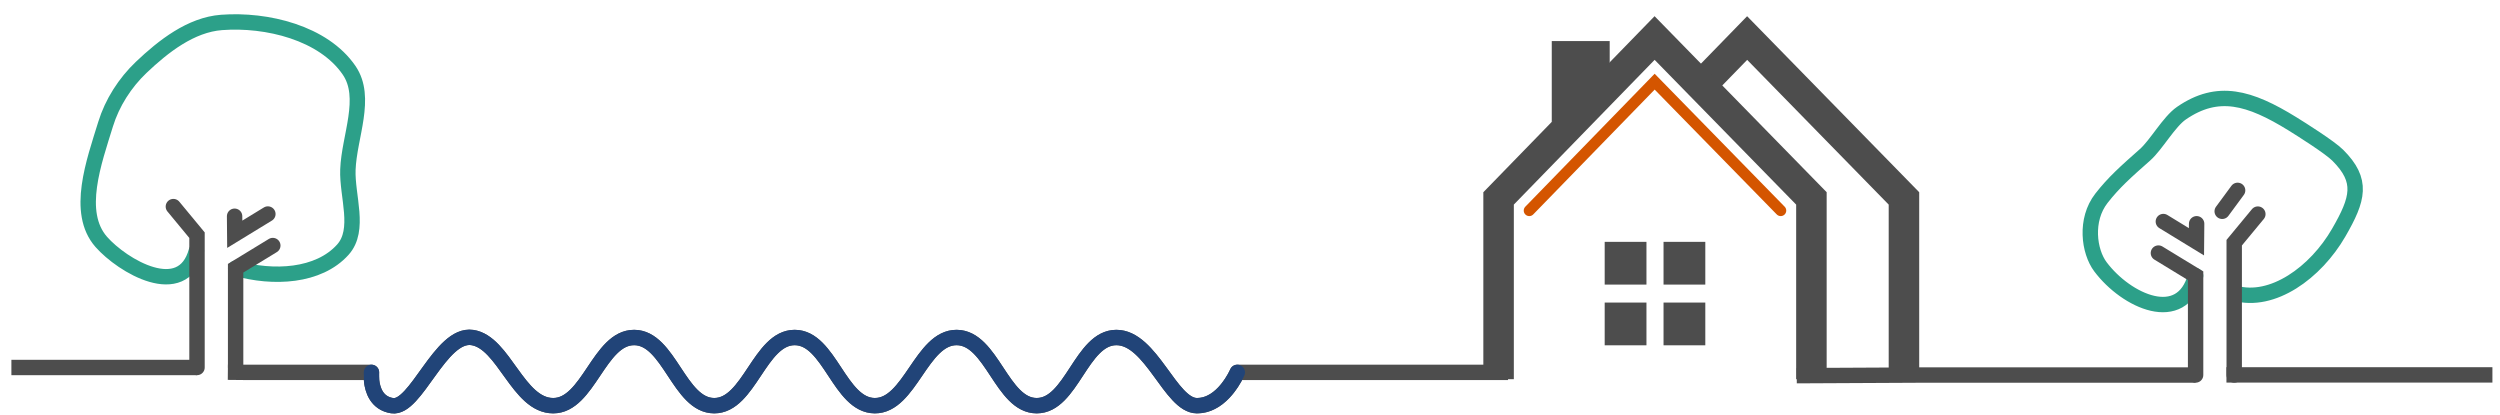
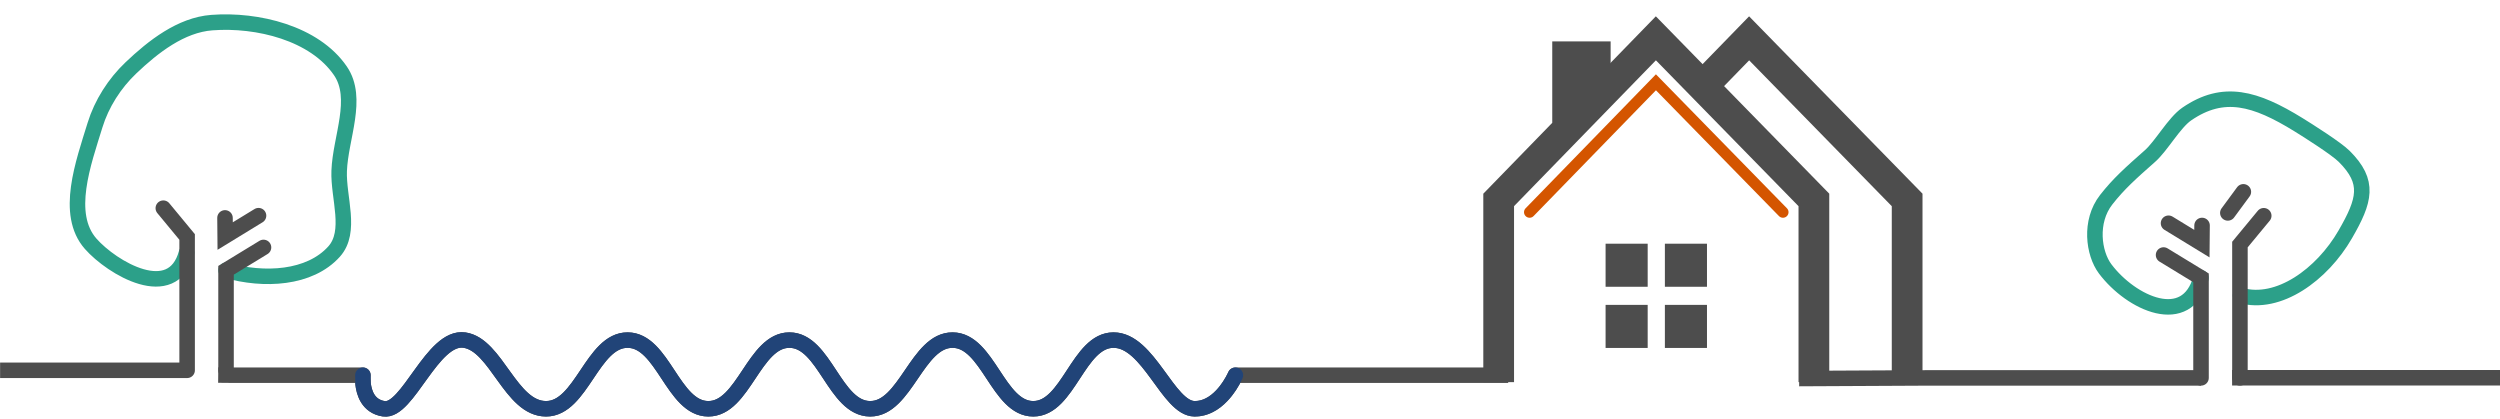
- <svg xmlns="http://www.w3.org/2000/svg" width="470" height="78" viewBox="0 0 124.354 20.637" version="1.1" id="svg8">
+ <svg xmlns="http://www.w3.org/2000/svg" width="466.429" height="78" viewBox="0 0 123.409 20.637" version="1.1" id="svg8">
  <defs id="defs2" />
  <g id="layer1" transform="translate(0,-276.3625)">
-     <g transform="matrix(1.001434,0,0,0.9999824,34.41839,303.0629)" id="g3389">
+     <g transform="matrix(1.001434,0,0,0.9999824,33.85617,303.0629)" id="g3389">
      <path id="path3347" d="m 76.219,-8.053 0.728,0 12.483,0" style="fill:none;stroke:#4d4d4d;stroke-width:0.765;stroke-linecap:butt;stroke-linejoin:miter;stroke-miterlimit:4;stroke-dasharray:none;stroke-opacity:1" />
      <path id="path3349" d="m -33.803,-8.421 9.219,10e-8" style="fill:none;stroke:#4d4d4d;stroke-width:0.765;stroke-linecap:butt;stroke-linejoin:miter;stroke-miterlimit:4;stroke-dasharray:none;stroke-opacity:1" />
      <g id="g3387" transform="translate(25.4743,0)">
        <path style="fill:none;stroke:#4d4d4d;stroke-width:0.765;stroke-linecap:butt;stroke-linejoin:round;stroke-miterlimit:4;stroke-dasharray:none;stroke-opacity:1" d="m -48.526,-8.187 0.827,0.008 6.306,0 c 0,0 -0.016,0.155 0.003,0.372 0.039,0.449 0.228,1.162 1.026,1.286 1.182,0.184 2.393,-3.621 3.976,-3.391 1.583,0.23 2.269,3.391 4.022,3.391 1.754,0 2.275,-3.396 4.022,-3.391 1.748,0.005 2.231,3.388 3.976,3.391 1.745,0.003 2.254,-3.393 3.999,-3.391 1.745,0.003 2.222,3.381 3.976,3.391 1.754,0.01 2.316,-3.401 4.069,-3.391 1.754,0.01 2.237,3.394 3.976,3.391 1.739,-0.003 2.21,-3.386 3.952,-3.391 1.742,-0.005 2.691,3.382 3.999,3.391 1.308,0.009 2.011,-1.658 2.011,-1.658 l 13.447,0" id="path3351" />
        <path id="path3353" d="m 16.116,-16.227 6.228,-6.412 6.261,6.412" style="fill:none;fill-opacity:1;stroke:#d45500;stroke-width:0.55;stroke-linecap:round;stroke-linejoin:miter;stroke-miterlimit:4;stroke-dasharray:none;stroke-opacity:1" />
        <path style="color:#000000;font-style:normal;font-variant:normal;font-weight:normal;font-stretch:normal;font-size:medium;line-height:normal;font-family:sans-serif;text-indent:0;text-align:start;text-decoration:none;text-decoration-line:none;text-decoration-style:solid;text-decoration-color:#000000;letter-spacing:normal;word-spacing:normal;text-transform:none;direction:ltr;writing-mode:lr-tb;baseline-shift:baseline;text-anchor:start;white-space:normal;clip-rule:nonzero;display:inline;overflow:visible;visibility:visible;opacity:1;isolation:auto;mix-blend-mode:normal;color-interpolation:sRGB;color-interpolation-filters:linearRGB;solid-color:#000000;solid-opacity:1;fill:#4d4d4d;fill-opacity:1;fill-rule:nonzero;stroke:none;stroke-width:1.515;stroke-linecap:butt;stroke-linejoin:miter;stroke-miterlimit:4;stroke-dasharray:none;stroke-dashoffset:0;stroke-opacity:1;color-rendering:auto;image-rendering:auto;shape-rendering:auto;text-rendering:auto;enable-background:accumulate" d="m 26.936,-25.895 -2.892,2.977 1.059,1.085 1.836,-1.89 7.03,7.2 0,8.686 1.515,0 0,-9.303 z" id="path3355" />
        <path style="opacity:1;fill:#4d4d4d;fill-opacity:1;stroke:none;stroke-width:3.259;stroke-linecap:round;stroke-linejoin:round;stroke-miterlimit:4;stroke-dasharray:none;stroke-dashoffset:0;stroke-opacity:1" d="m 17.233,-24.658 0,4.02 0.907,0 1.971,-2.029 0,-1.991 z" id="path3357" />
        <path id="path3359" d="m 19.862,-14.671 0,2.126 2.075,0 0,-2.126 z m 2.923,0 0,2.126 2.075,0 0,-2.126 z m -2.923,3.02 0,2.126 2.075,0 0,-2.126 z m 2.923,0 0,2.126 2.075,0 0,-2.126 z" style="opacity:1;fill:#4d4d4d;fill-opacity:1;stroke:none;stroke-width:1.049;stroke-linecap:round;stroke-linejoin:round;stroke-miterlimit:4;stroke-dasharray:none;stroke-dashoffset:0;stroke-opacity:1" />
        <path style="fill:none;fill-opacity:1;stroke:#4d4d4d;stroke-width:1.515;stroke-linecap:butt;stroke-linejoin:miter;stroke-miterlimit:4;stroke-dasharray:none;stroke-opacity:1" d="m 14.592,-7.838 0,-8.994 7.749,-7.978 7.789,7.978 0,8.994" id="path3361" />
        <g id="g3373" style="stroke:#4d4d4d" transform="translate(672.6369,25.02078)">
          <path id="path3363" d="m -623.424,-38.006 c -0.688,2.539 -3.442,1.267 -4.726,-0.444 -0.575,-0.767 -0.785,-2.338 0.05,-3.41 0.61,-0.783 1.212,-1.32 2.164,-2.162 0.56,-0.496 1.189,-1.644 1.809,-2.071 1.81,-1.246 3.378,-0.788 5.509,0.528 0.443,0.274 1.86,1.169 2.255,1.565 1.266,1.266 1.019,2.166 0.046,3.853 -1.143,1.983 -3.29,3.543 -5.16,3.007" style="fill:none;stroke:#2ca089;stroke-width:0.765;stroke-linecap:round;stroke-linejoin:miter;stroke-miterlimit:4;stroke-dasharray:none;stroke-opacity:1" />
          <path id="path3365" d="m -621.506,-33.068 0,-6.582 1.174,-1.422" style="fill:none;stroke:#4d4d4d;stroke-width:0.765;stroke-linecap:round;stroke-linejoin:miter;stroke-miterlimit:4;stroke-dasharray:none;stroke-opacity:1" />
          <path style="fill:none;stroke:#4d4d4d;stroke-width:0.765;stroke-linecap:round;stroke-linejoin:miter;stroke-miterlimit:4;stroke-dasharray:none;stroke-opacity:1" d="m -623.424,-33.068 0,-4.938 -1.847,-1.128" id="path3367" />
          <path style="fill:none;stroke:#4d4d4d;stroke-width:0.765;stroke-linecap:round;stroke-linejoin:miter;stroke-miterlimit:4;stroke-dasharray:none;stroke-opacity:1" d="m -625.026,-40.702 1.645,1.007 0.008,-0.897" id="path3369" />
          <path style="fill:none;stroke:#4d4d4d;stroke-width:0.765;stroke-linecap:round;stroke-linejoin:miter;stroke-miterlimit:4;stroke-dasharray:none;stroke-opacity:1" d="m -622.103,-41.211 0.766,-1.042" id="path3371" />
        </g>
        <path style="fill:none;stroke:#4d4d4d;stroke-width:0.765;stroke-linecap:butt;stroke-linejoin:miter;stroke-miterlimit:4;stroke-dasharray:none;stroke-opacity:1" d="m 29.402,-8.014 6.482,-0.033 13.328,0" id="path3375" />
        <path id="path3377" d="m -41.393,-8.179 c 0.002,0.047 0.003,0.383 0.009,0.437 0.052,0.45 0.26,1.102 1.02,1.22 1.182,0.184 2.393,-3.621 3.976,-3.391 1.583,0.23 2.269,3.391 4.022,3.391 1.754,0 2.275,-3.396 4.022,-3.391 1.748,0.005 2.231,3.388 3.976,3.391 1.745,0.003 2.254,-3.393 3.999,-3.391 1.745,0.003 2.222,3.381 3.976,3.391 1.754,0.01 2.316,-3.401 4.069,-3.391 1.754,0.01 2.237,3.394 3.976,3.391 1.739,-0.003 2.21,-3.386 3.952,-3.391 1.742,-0.005 2.691,3.382 3.999,3.391 1.1,0.008 1.772,-1.169 1.958,-1.544 0.035,-0.071 0.053,-0.113 0.053,-0.113" style="fill:none;stroke:#214478;stroke-width:0.765;stroke-linecap:round;stroke-linejoin:miter;stroke-miterlimit:4;stroke-dasharray:none;stroke-opacity:1" />
        <path id="path3379" d="m -50.087,-14.224 c -0.688,2.539 -3.682,0.745 -4.726,-0.444 -1.289,-1.469 -0.359,-3.99 0.215,-5.858 0.326,-1.061 0.963,-2.057 1.767,-2.823 1.104,-1.052 2.471,-2.121 3.992,-2.236 2.249,-0.17 5.062,0.518 6.336,2.38 0.929,1.359 0.002,3.293 -0.06,4.938 -0.05,1.33 0.637,2.994 -0.251,3.985 -1.203,1.341 -3.455,1.46 -5.325,0.923" style="fill:none;stroke:#2ca089;stroke-width:0.765;stroke-linecap:round;stroke-linejoin:miter;stroke-miterlimit:4;stroke-dasharray:none;stroke-opacity:1" />
        <path id="path3381" d="m -50.058,-8.421 0,-6.582 -1.174,-1.422" style="fill:none;stroke:#4d4d4d;stroke-width:0.765;stroke-linecap:round;stroke-linejoin:miter;stroke-miterlimit:4;stroke-dasharray:none;stroke-opacity:1" />
        <path style="fill:none;stroke:#4d4d4d;stroke-width:0.765;stroke-linecap:round;stroke-linejoin:miter;stroke-miterlimit:4;stroke-dasharray:none;stroke-opacity:1" d="m -48.14,-8.421 0,-4.938 1.847,-1.128" id="path3383" />
        <path style="fill:none;stroke:#4d4d4d;stroke-width:0.765;stroke-linecap:round;stroke-linejoin:miter;stroke-miterlimit:4;stroke-dasharray:none;stroke-opacity:1" d="m -46.538,-16.055 -1.645,1.007 -0.008,-0.897" id="path3385" />
      </g>
    </g>
  </g>
</svg>
